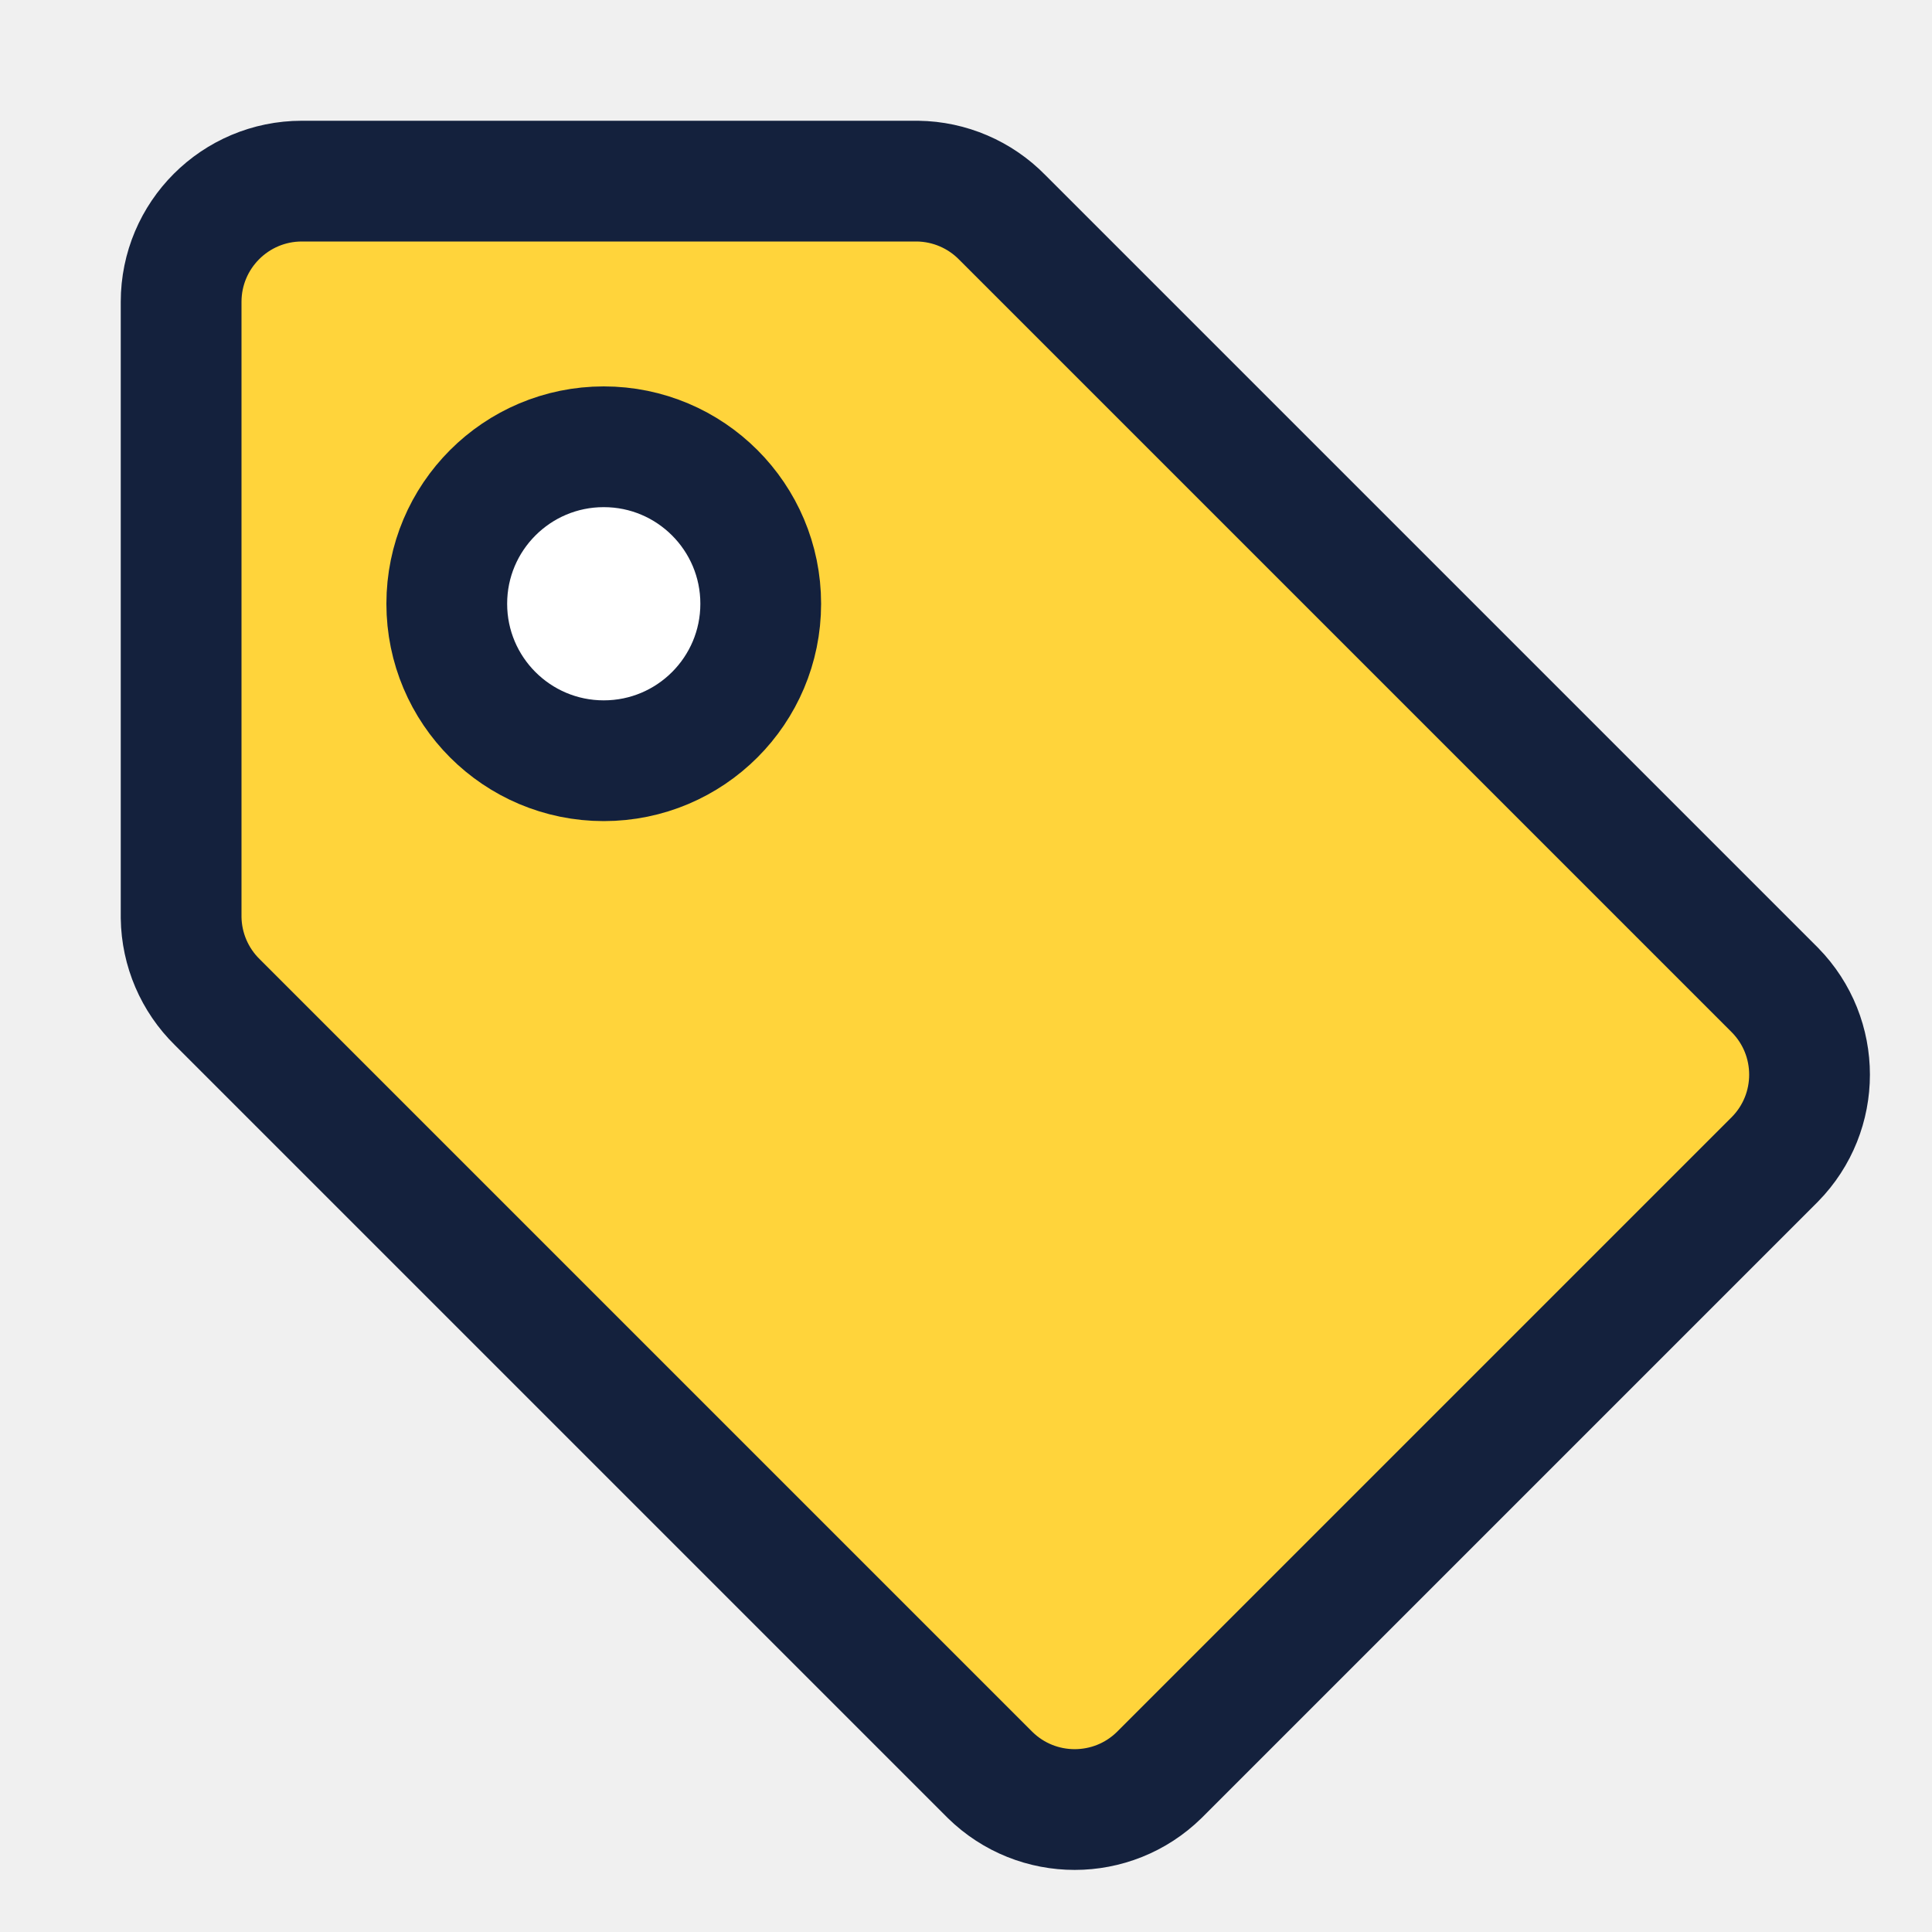
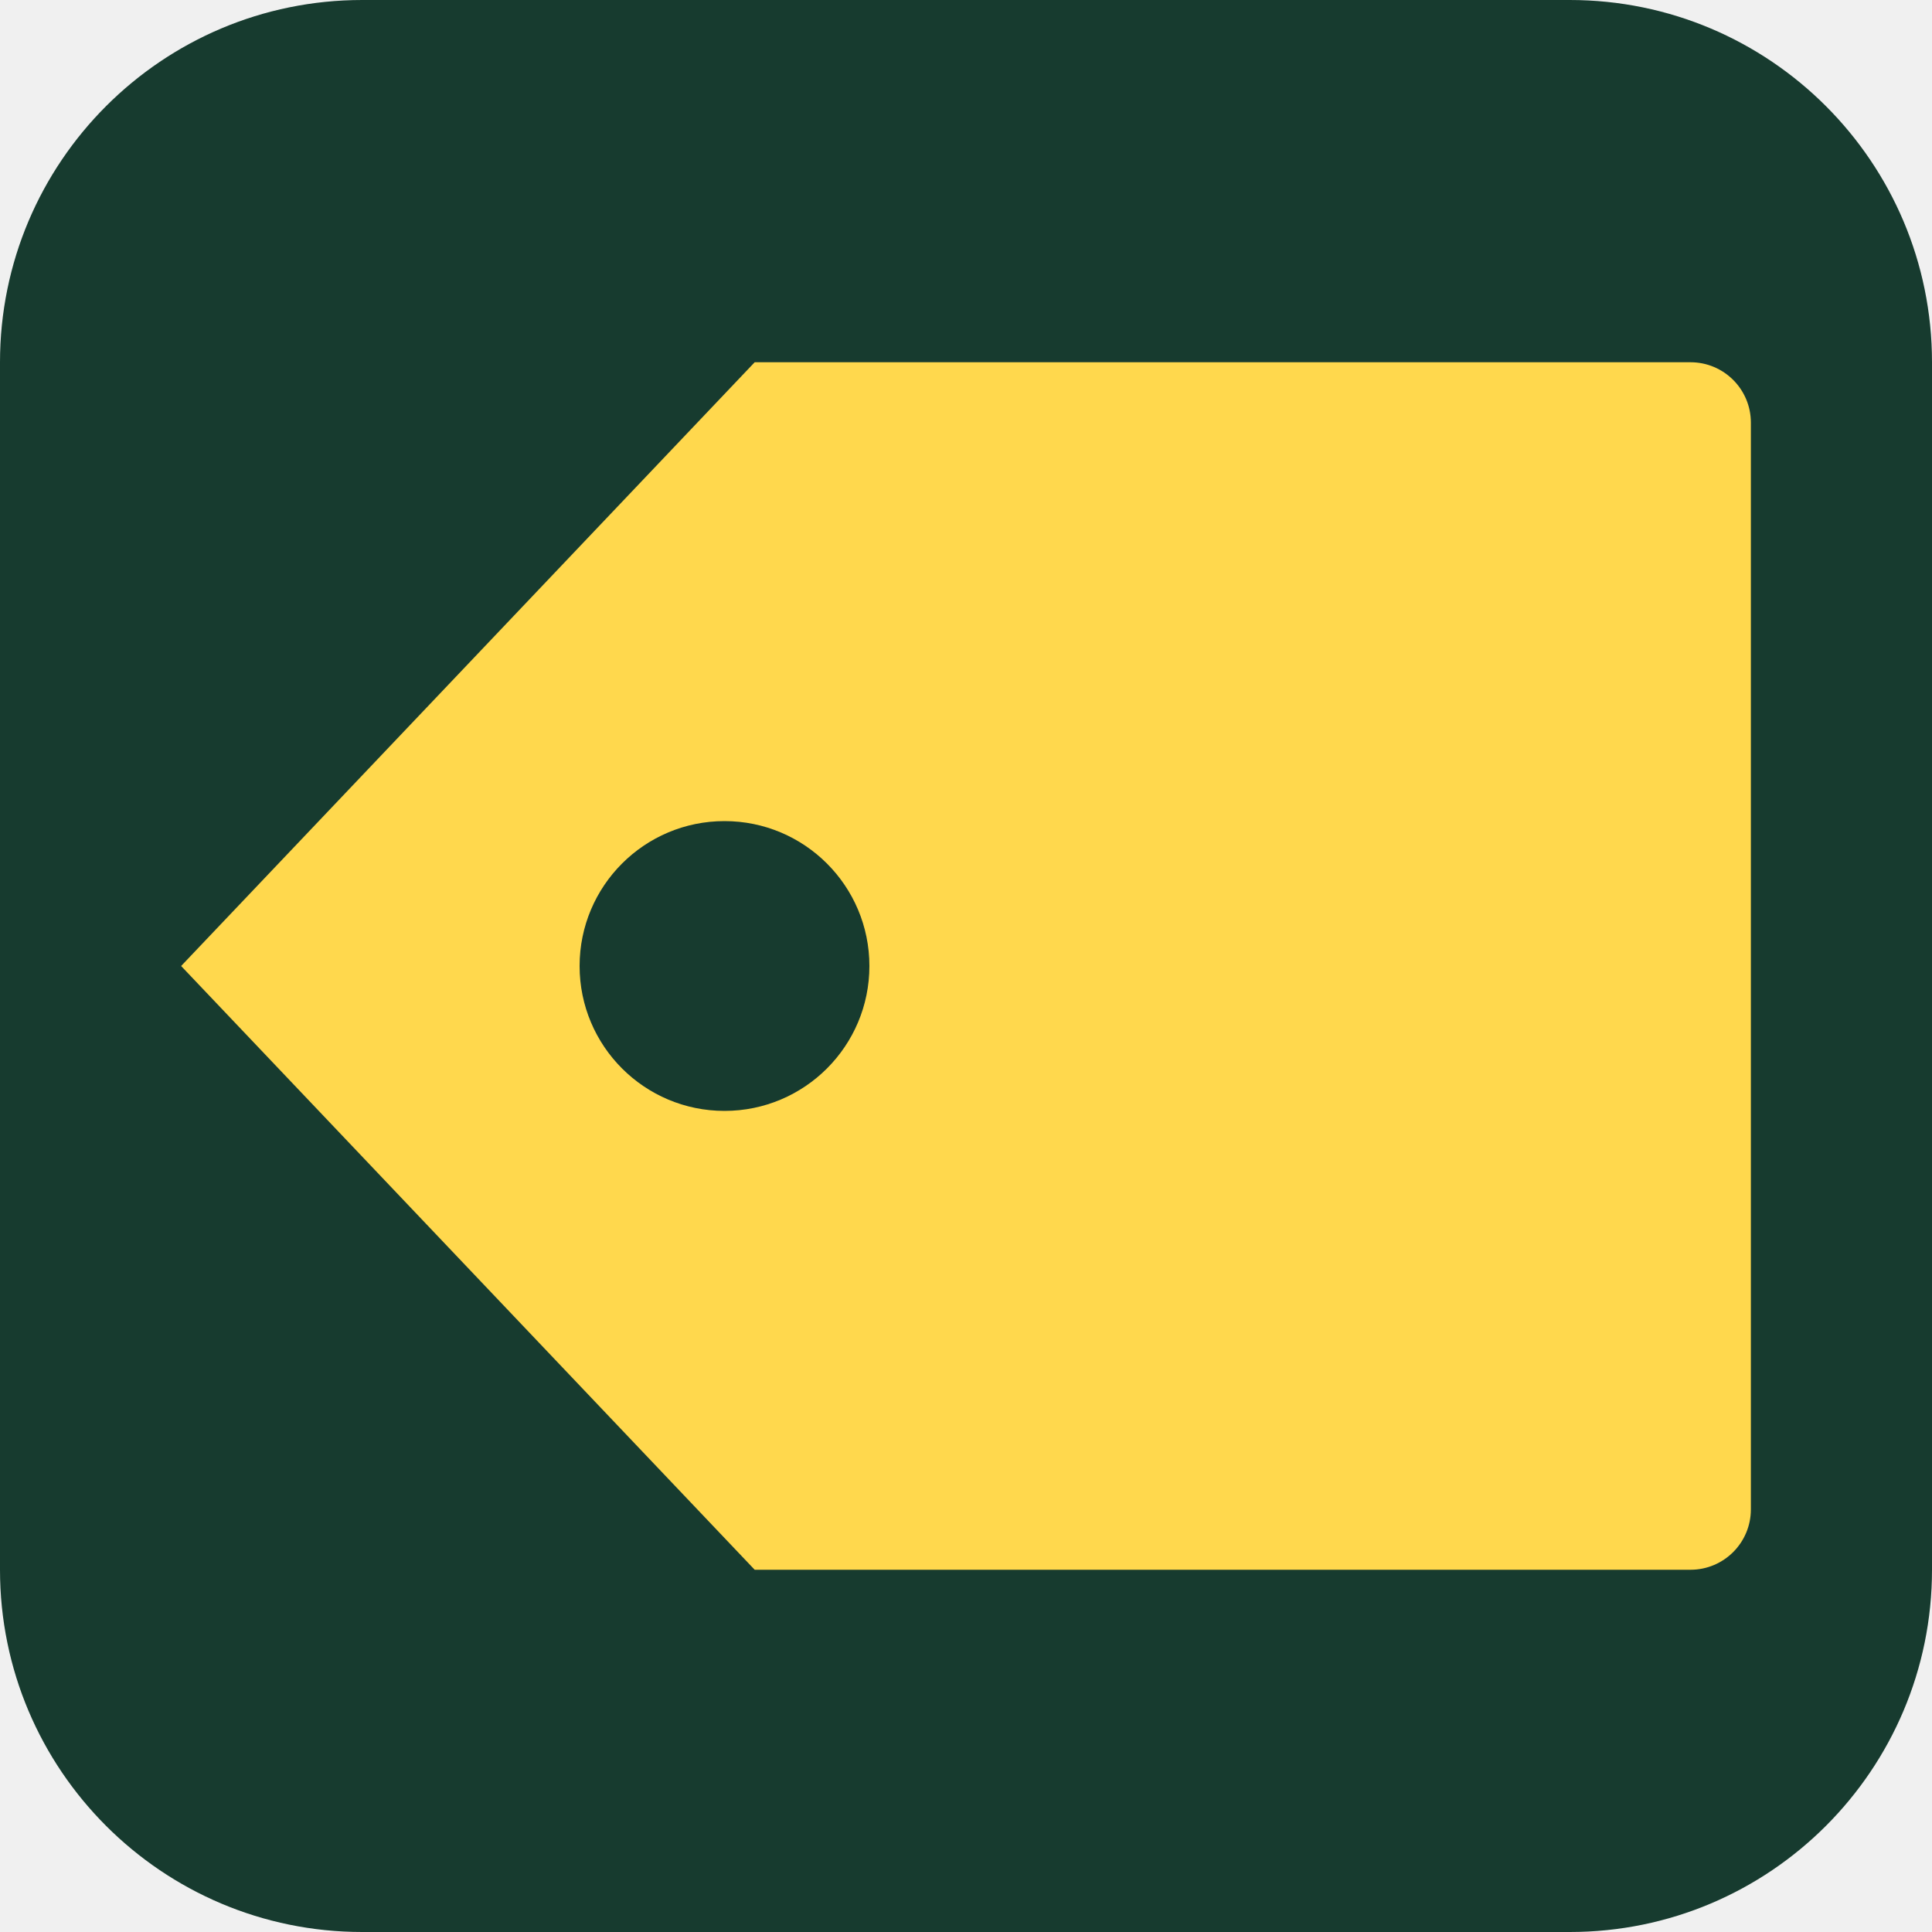
<svg xmlns="http://www.w3.org/2000/svg" viewBox="0 0 32 32">
-   <path d="M3 15.2V5a2 2 0 0 1 2-2h10.2a2 2 0 0 1 1.4.6l12.8 12.8a2 2 0 0 1 0 2.8L19.2 29.4a2 2 0 0 1-2.8 0L3.6 16.6A2 2 0 0 1 3 15.2Z" fill="#FFD43B" stroke="#14213D" stroke-width="2" />
-   <circle cx="10" cy="10" r="2.6" fill="#fff" stroke="#14213D" stroke-width="2" />
+   <rect width="32" height="32" rx="6" fill="#173B2F" />
+   <path d="M3 16 12.5 6H28a1 1 0 0 1 1 1v18a1 1 0 0 1-1 1H12.5Z" fill="#FFD84D" />
+   <circle cx="12" cy="16" r="2.4" fill="#173B2F" />
</svg>
